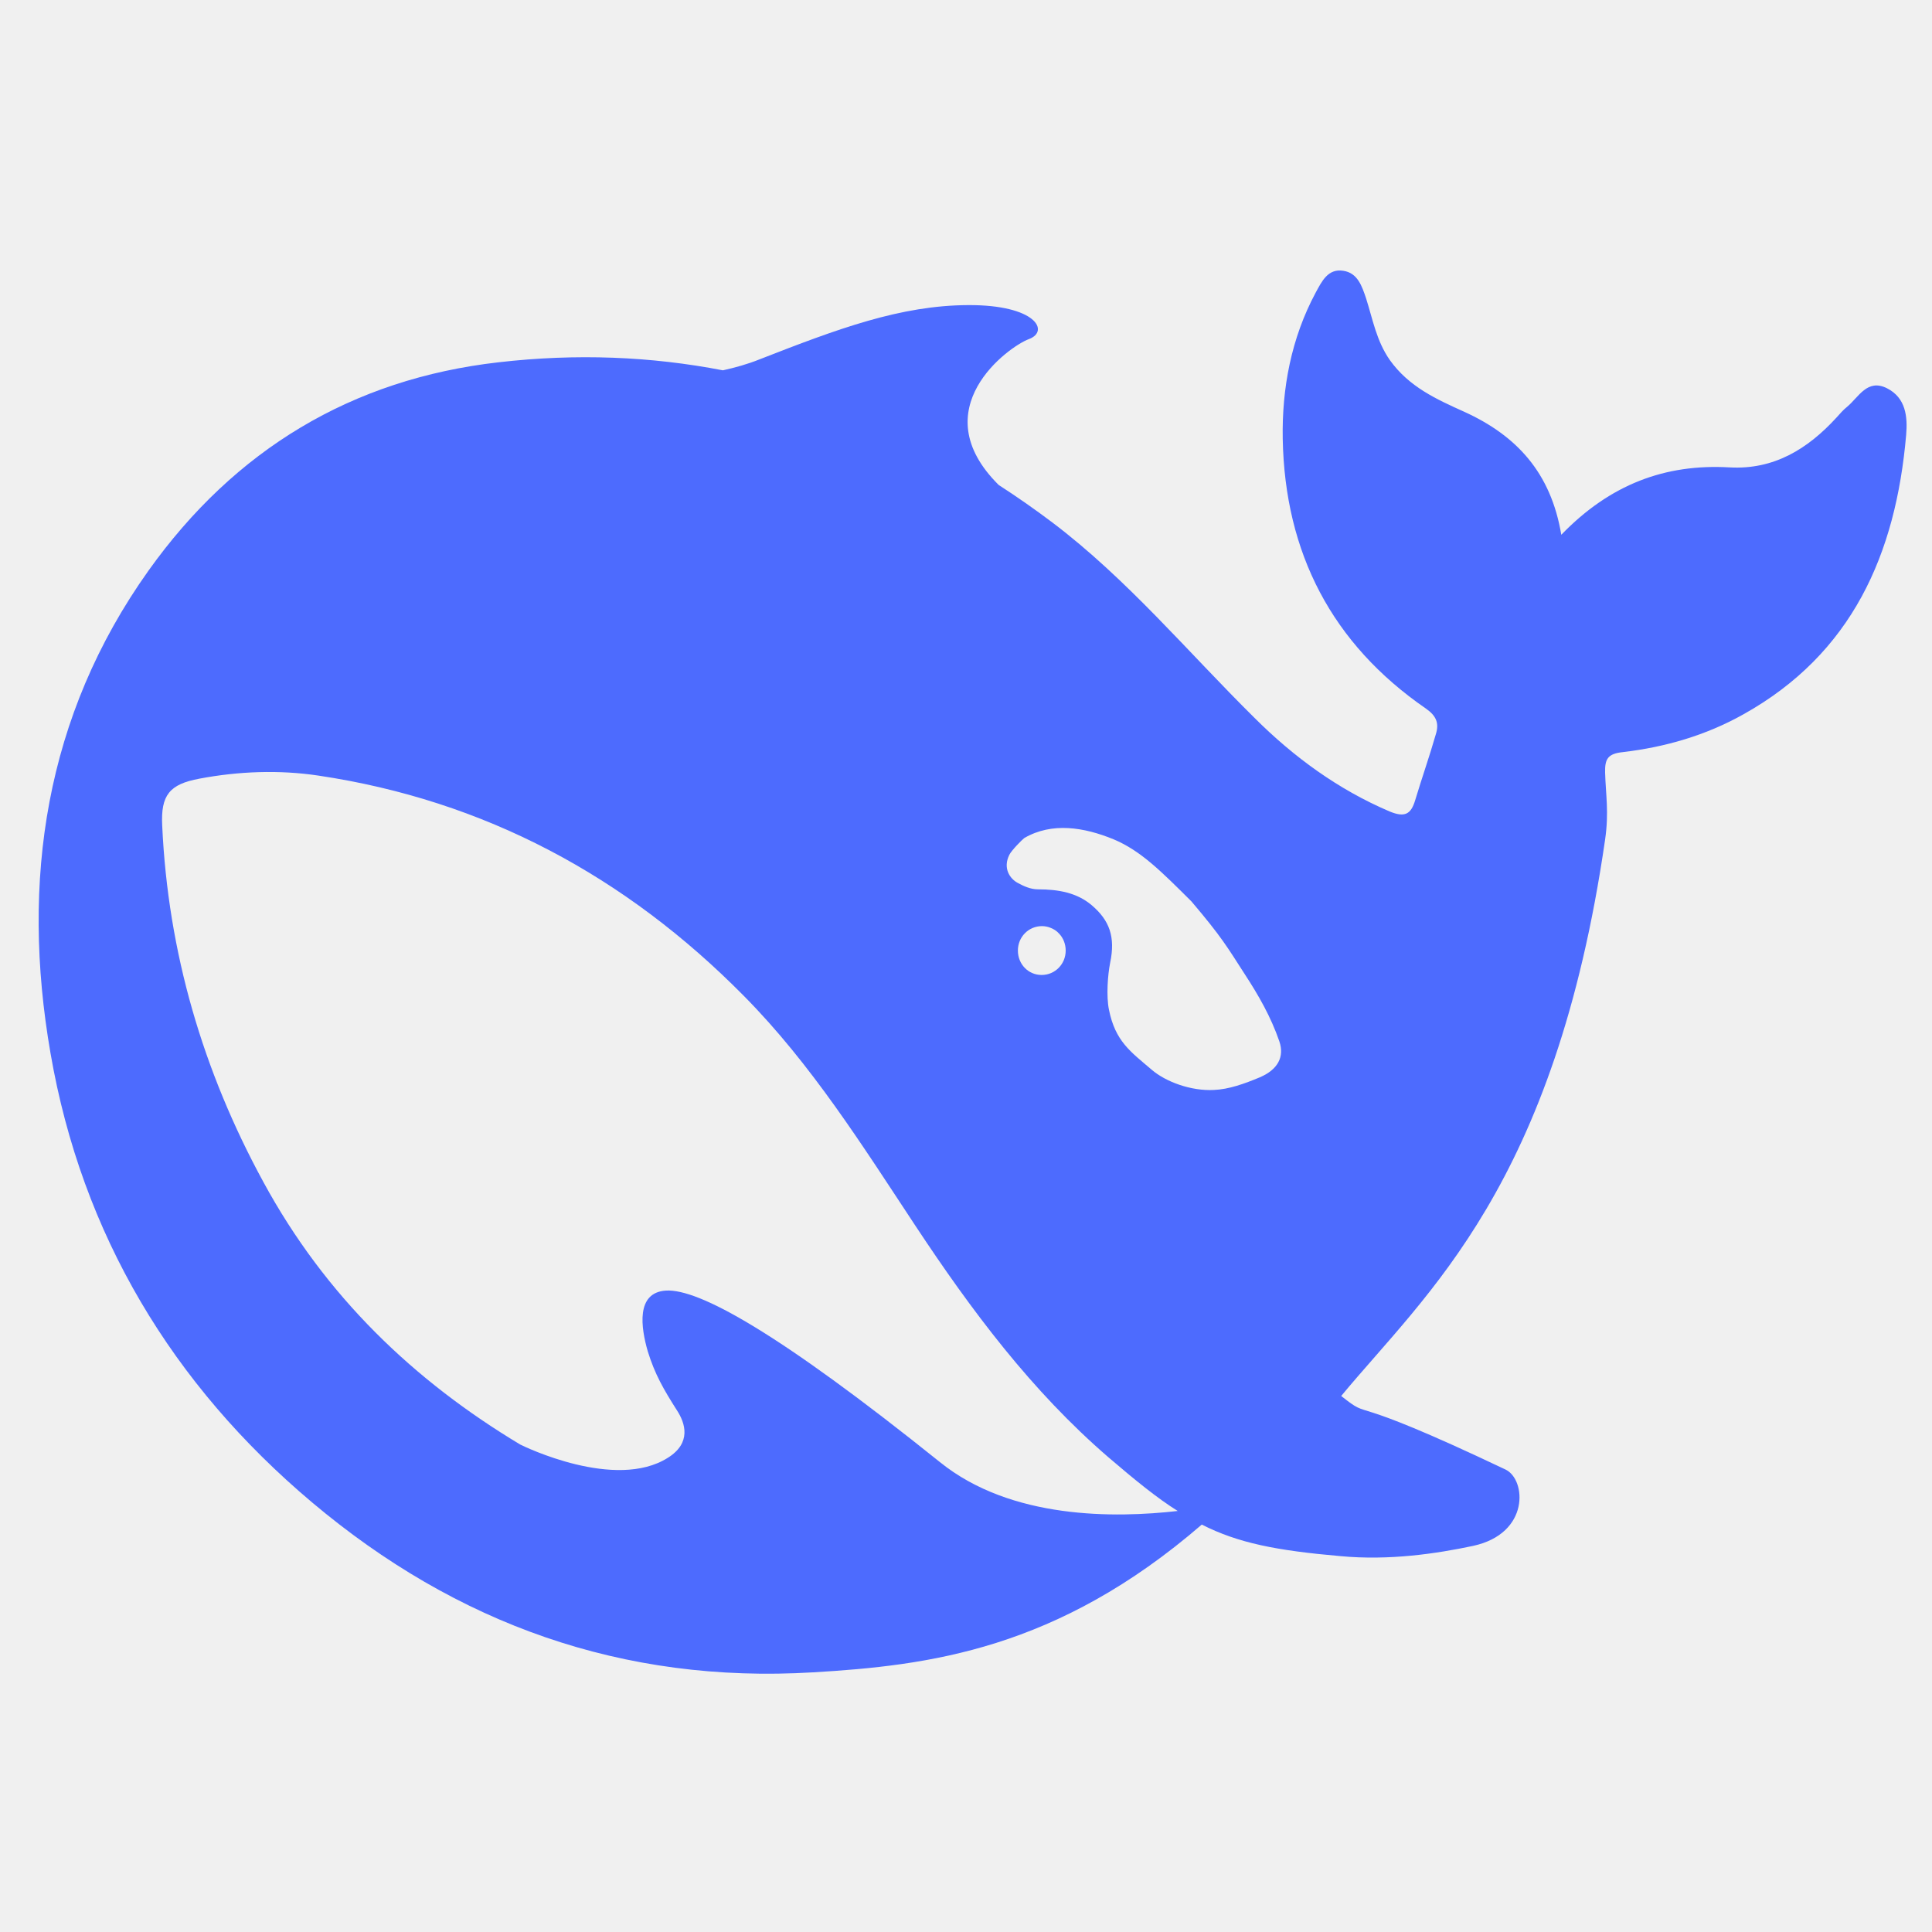
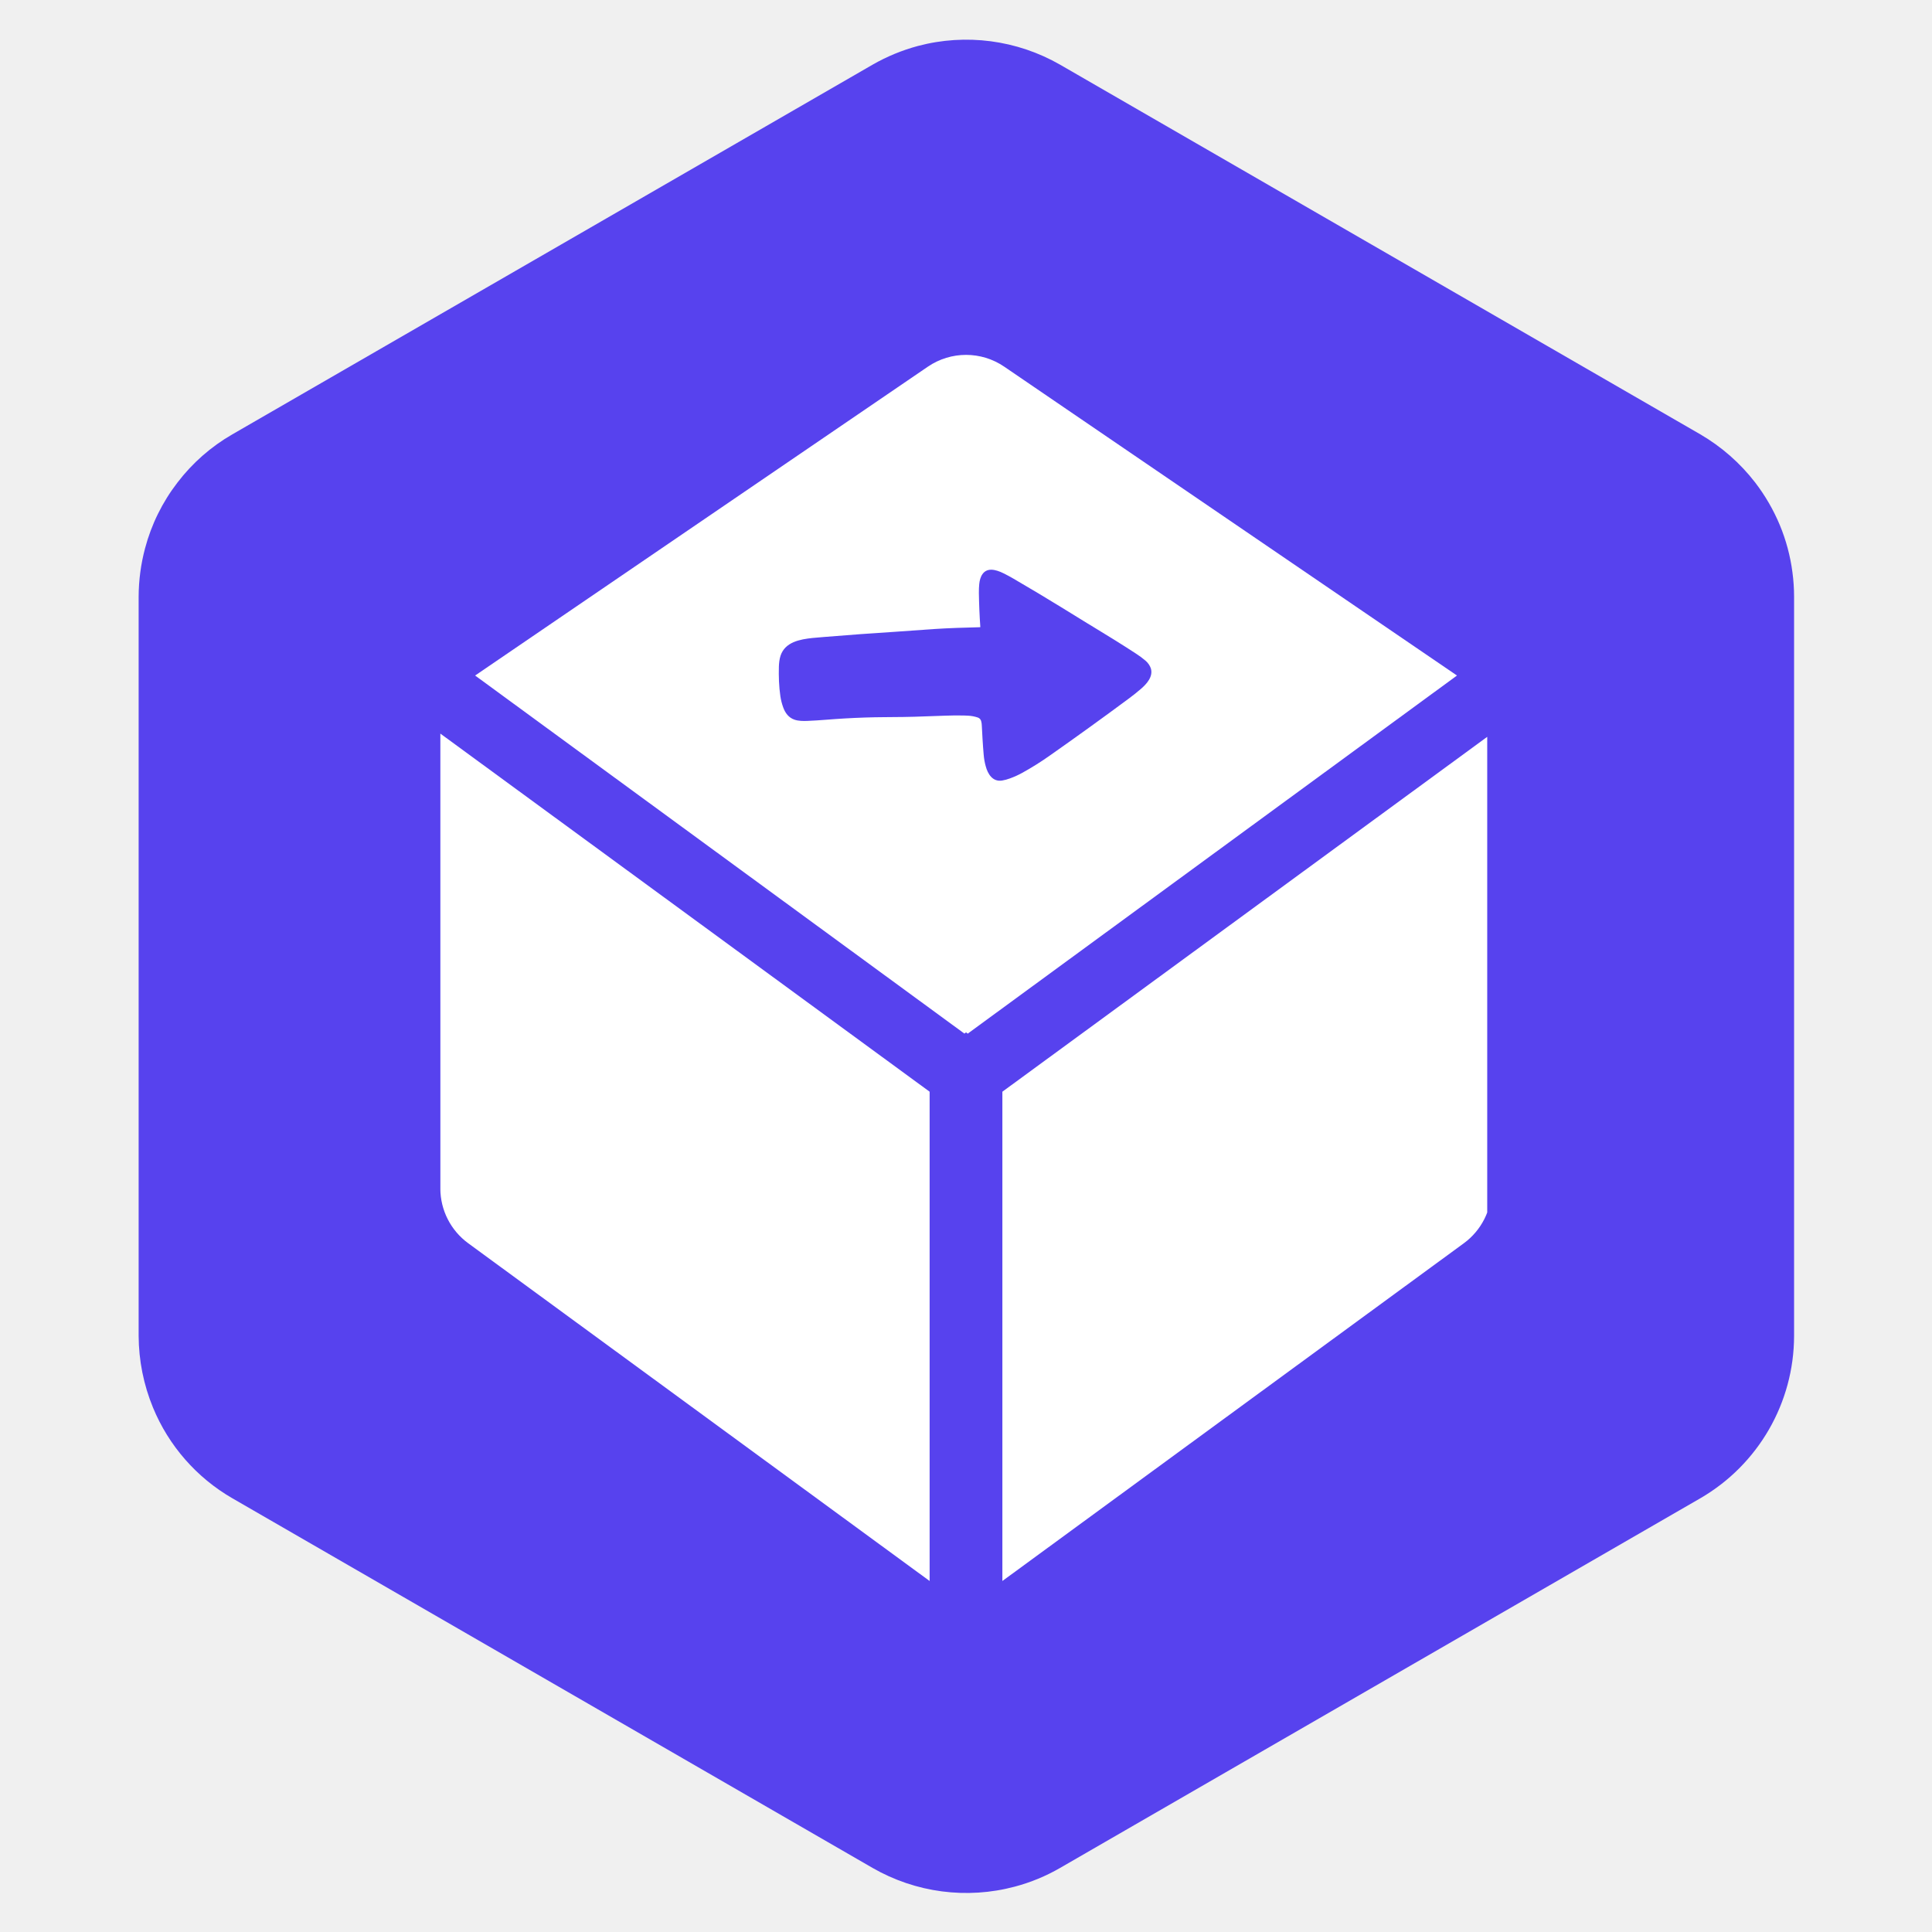
- <svg xmlns="http://www.w3.org/2000/svg" width="50" height="50" viewBox="0 0 50 50" fill="none">
-   <path fill="#4D6BFE" d="M48.835 10.048C48.323 9.792 48.102 10.28 47.803 10.528C47.701 10.608 47.614 10.712 47.527 10.808C46.779 11.624 45.905 12.16 44.762 12.096C43.092 12 41.666 12.536 40.406 13.84C40.138 12.232 39.248 11.272 37.893 10.656C37.184 10.336 36.467 10.016 35.97 9.32C35.623 8.824 35.529 8.272 35.356 7.728C35.246 7.4 35.135 7.064 34.765 7.008C34.363 6.944 34.206 7.288 34.048 7.576C33.418 8.752 33.173 10.048 33.197 11.36C33.252 14.312 34.474 16.664 36.9 18.336C37.176 18.528 37.247 18.72 37.16 19C36.995 19.576 36.797 20.136 36.624 20.712C36.514 21.08 36.349 21.16 35.962 21C34.631 20.432 33.481 19.592 32.464 18.576C30.739 16.872 29.179 14.992 27.233 13.52C26.776 13.176 26.319 12.856 25.847 12.552C23.862 10.584 26.107 8.968 26.627 8.776C27.17 8.576 26.816 7.888 25.059 7.896C23.302 7.904 21.695 8.504 19.647 9.304C19.348 9.424 19.032 9.512 18.709 9.584C16.85 9.224 14.92 9.144 12.903 9.376C9.106 9.808 6.073 11.64 3.843 14.768C1.165 18.528 0.534 22.8 1.307 27.256C2.118 31.952 4.466 35.84 8.074 38.88C11.816 42.032 16.125 43.576 21.041 43.28C24.027 43.104 27.352 42.696 31.102 39.456C32.047 39.936 33.04 40.128 34.686 40.272C35.955 40.392 37.176 40.208 38.121 40.008C39.602 39.688 39.499 38.288 38.964 38.032C34.623 35.968 35.576 36.808 34.71 36.128C36.916 33.464 40.24 30.696 41.54 21.728C41.643 21.016 41.556 20.568 41.54 19.992C41.532 19.64 41.611 19.504 42.005 19.464C43.092 19.336 44.148 19.032 45.117 18.488C47.929 16.92 49.064 14.344 49.331 11.256C49.371 10.784 49.324 10.296 48.835 10.048ZM24.326 37.84C20.12 34.464 18.079 33.352 17.236 33.4C16.448 33.448 16.59 34.368 16.763 34.968C16.944 35.56 17.181 35.968 17.512 36.488C17.74 36.832 17.898 37.344 17.283 37.728C15.928 38.584 13.573 37.44 13.462 37.384C10.721 35.736 8.428 33.56 6.813 30.584C5.253 27.72 4.348 24.648 4.198 21.368C4.158 20.576 4.387 20.296 5.159 20.152C6.175 19.96 7.223 19.92 8.239 20.072C12.533 20.712 16.189 22.672 19.253 25.776C21.002 27.544 22.325 29.656 23.689 31.72C25.138 33.912 26.698 36 28.683 37.712C29.384 38.312 29.943 38.768 30.479 39.104C28.864 39.288 26.17 39.328 24.326 37.84ZM26.343 24.6C26.343 24.248 26.619 23.968 26.966 23.968C27.044 23.968 27.115 23.984 27.178 24.008C27.265 24.04 27.344 24.088 27.407 24.16C27.517 24.272 27.58 24.432 27.58 24.6C27.58 24.952 27.304 25.232 26.957 25.232C26.611 25.232 26.343 24.952 26.343 24.6ZM32.606 27.88C32.205 28.048 31.803 28.192 31.416 28.208C30.818 28.24 30.164 27.992 29.81 27.688C29.258 27.216 28.864 26.952 28.699 26.128C28.628 25.776 28.668 25.232 28.73 24.92C28.872 24.248 28.714 23.816 28.25 23.424C27.872 23.104 27.391 23.016 26.863 23.016C26.666 23.016 26.485 22.928 26.351 22.856C26.13 22.744 25.949 22.464 26.123 22.12C26.178 22.008 26.446 21.736 26.509 21.688C27.226 21.272 28.053 21.408 28.817 21.72C29.526 22.016 30.061 22.56 30.834 23.328C31.622 24.256 31.763 24.512 32.212 25.208C32.567 25.752 32.89 26.312 33.11 26.952C33.245 27.352 33.071 27.68 32.606 27.88Z" />
+ <svg xmlns="http://www.w3.org/2000/svg" width="500" height="500" viewBox="0 0 375 375" class="size-9">
+   <defs>
+     <clipPath id="a">
+       <path d="M85.47 68.1h203.2V307H85.48Zm0 0" />
+     </clipPath>
+     <clipPath id="b">
+       <path d="M180.44 306.87 90.86 241.3a13.2 13.2 0 0 1-5.39-10.61v-88.3l94.97 69.51Zm14.12 0 89.59-65.57a13.2 13.2 0 0 0 5.38-10.61v-88.3l-94.97 69.51ZM180.1 71.17l-87.88 59.95 94.97 69.5.32-.24.32.25 94.97-69.51-87.88-59.95a13.15 13.15 0 0 0-14.82 0m0 0" />
+     </clipPath>
+     <clipPath id="c">
+       <path d="M151.13 110.55h72.57V152h-72.57Zm0 0" />
+     </clipPath>
+   </defs>
+   <path fill="#5742EE" d="M26.91 115.82a37 37 0 0 1 1.25-9.41 36 36 0 0 1 6.28-12.74 36 36 0 0 1 10.67-9.37l124.25-71.74a37 37 0 0 1 8.78-3.63 36.6 36.6 0 0 1 27.63 3.63L330.02 84.3a37 37 0 0 1 10.67 9.37 37 37 0 0 1 4.76 8.22 36 36 0 0 1 2.46 9.18q.32 2.37.32 4.75v143.47a36.5 36.5 0 0 1-18.21 31.53l-124.25 71.74a36 36 0 0 1-8.78 3.63 36.5 36.5 0 0 1-27.63-3.63L45.11 290.82a36.3 36.3 0 0 1-15.41-17.6 37 37 0 0 1-2.79-13.93Zm0 0" />
+   <g clip-path="url(#a)">
+     <g clip-path="url(#b)">
+       <path fill="#fff" d="M85.47 68.12v238.75h203.2V68.12Zm0 0" />
+     </g>
+   </g>
+   <g clip-path="url(#c)">
+     <path fill="#5742EE" d="M190.25 121.74q.03 0 .03-.03a121 121 0 0 1-.28-6.62q-.01-.91.07-1.72c.13-1.37.73-2.82 2.37-2.79.77.02 1.6.33 2.33.69q.9.44 2 1.08 2.43 1.42 4.83 2.85 4.71 2.84 9.38 5.74l.65.39c3.46 2.11 5.9 3.6 8.81 5.5a17 17 0 0 1 1.94 1.44c.43.37.83.93 1 1.47.48 1.59-.81 3-1.9 3.95a39 39 0 0 1-2.5 1.99 731 731 0 0 1-15.18 10.95 56 56 0 0 1-5.37 3.37q-1.07.6-2.37 1.08-.8.3-1.55.42c-1.83.3-2.78-1.26-3.18-2.77q-.3-1.06-.4-2.26c-.17-1.9-.29-4.18-.36-5.61q-.01-.46-.12-.86a1 1 0 0 0-.6-.71 7 7 0 0 0-2.01-.38l-.75-.03a56 56 0 0 0-3.53.03l-6.1.21q-1.32.05-5.81.08-3.7.02-7.68.25c-2.43.13-4.86.39-7.3.48-.79.03-1.68.02-2.43-.23-1.15-.38-1.83-1.3-2.23-2.42a11 11 0 0 1-.54-2.14c-.28-1.9-.34-3.84-.29-5.76.03-.72.1-1.41.32-2.1.88-2.68 3.79-3.19 6.22-3.45l2.32-.2q7.34-.6 13.1-.96l.75-.05 7.34-.52c3-.2 6.01-.28 9.02-.36m0 0" />
+   </g>
</svg>
